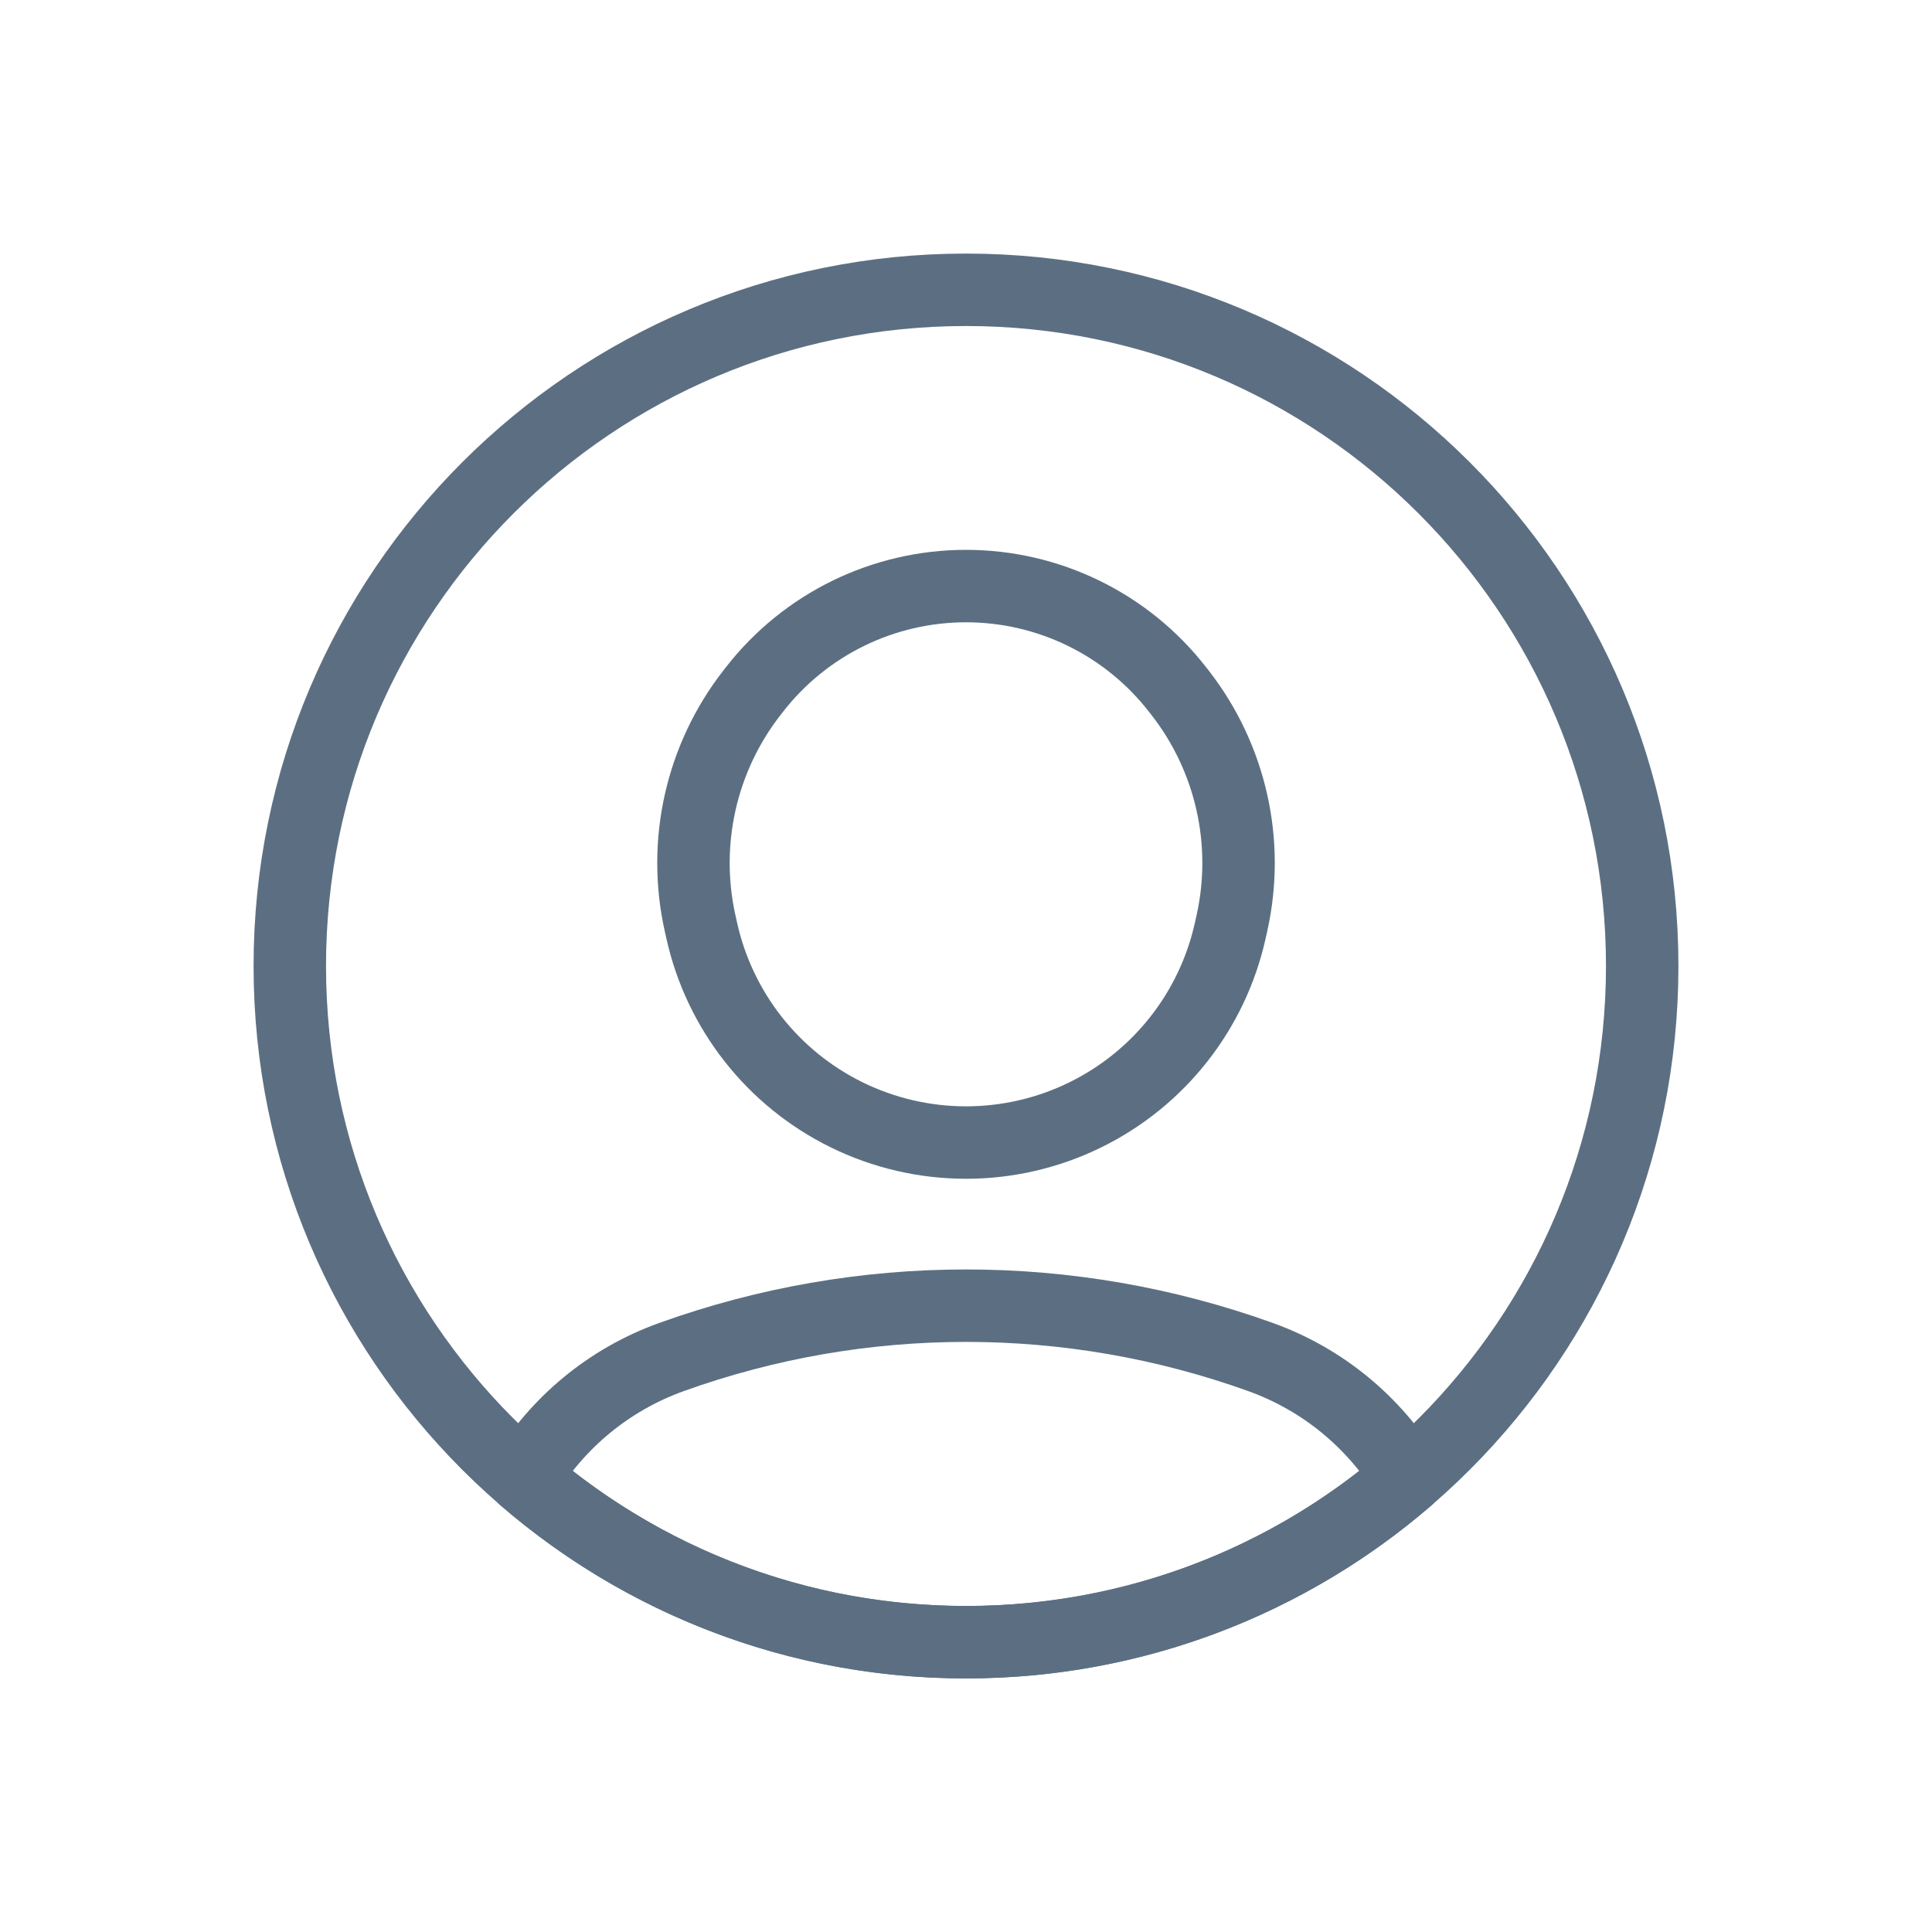
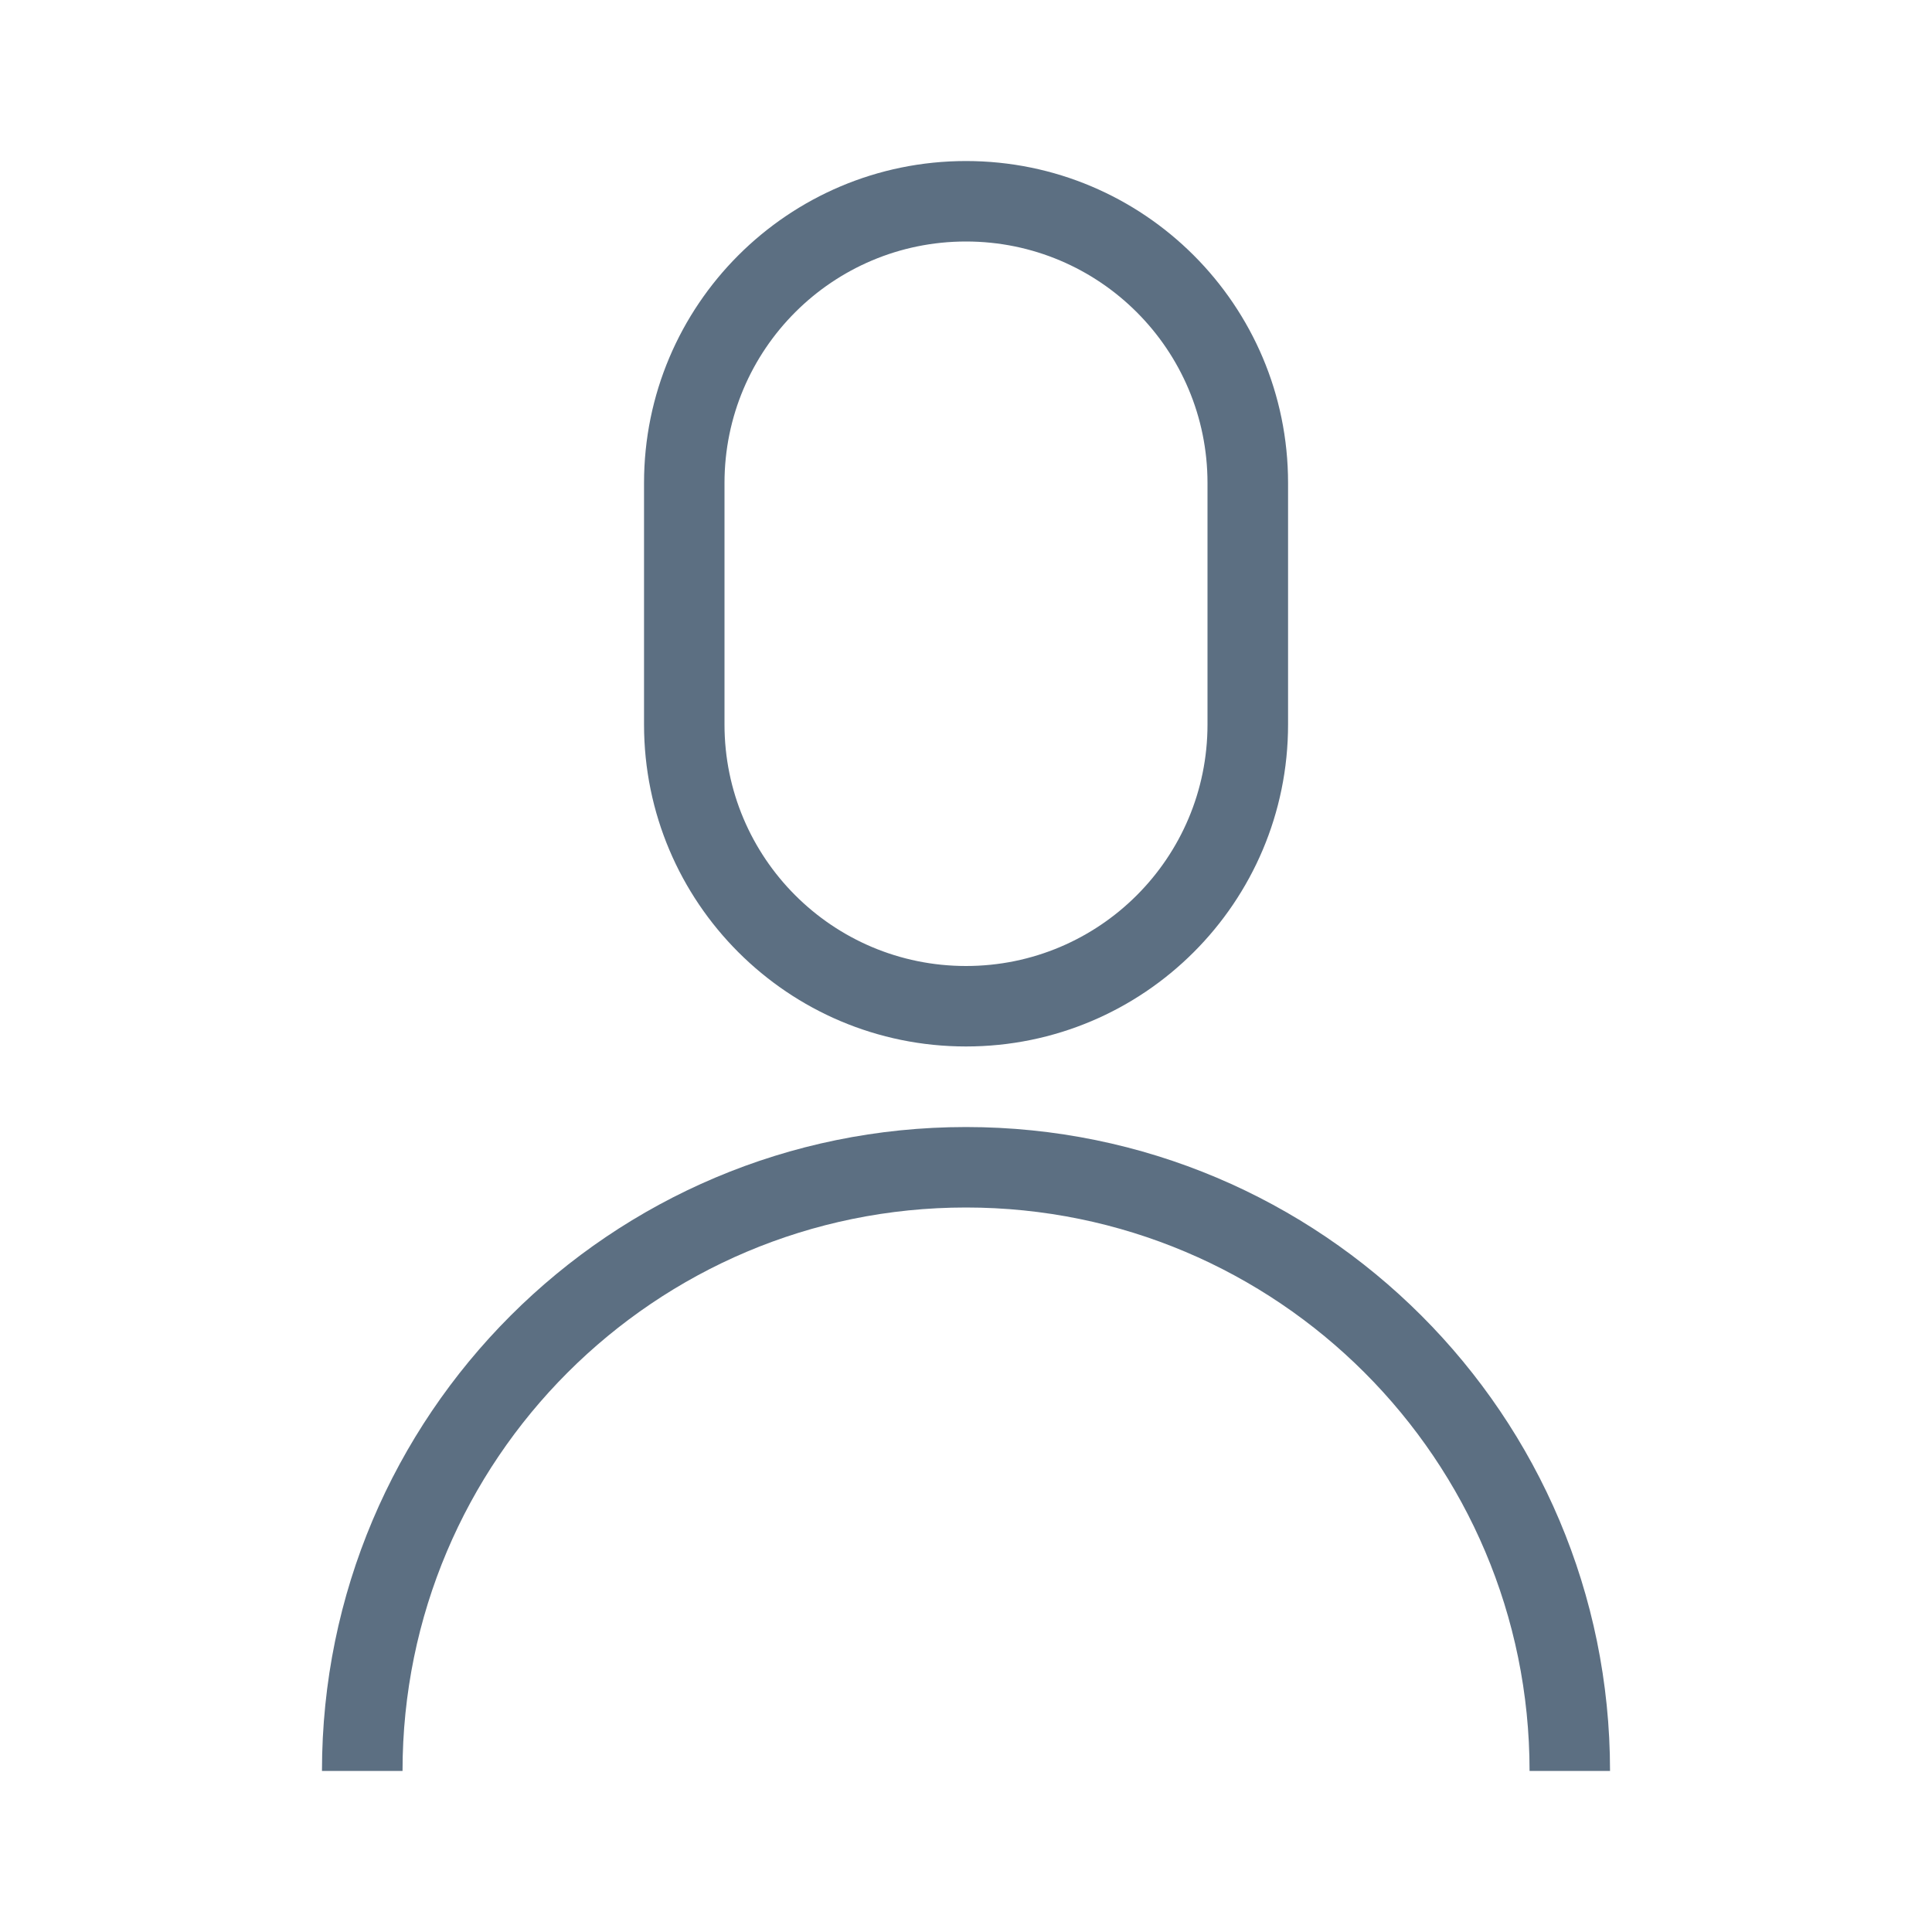
- <svg xmlns="http://www.w3.org/2000/svg" width="80" height="80" viewBox="0 0 80 80" fill="none">
-   <path d="M68 40C68 55.464 55.464 68 40 68C24.536 68 12 55.464 12 40C12 24.536 24.536 12 40 12C55.464 12 68 24.536 68 40Z" stroke="#5C6F82" stroke-width="3" stroke-linecap="round" stroke-linejoin="round" />
-   <path d="M58.301 61.192C53.394 65.434 46.997 68 40 68C33.004 68 26.607 65.434 21.699 61.192C23.069 58.926 25.192 57.132 27.801 56.193C35.686 53.356 44.314 53.356 52.2 56.193C54.808 57.132 56.932 58.926 58.301 61.192Z" stroke="#5C6F82" stroke-width="3" stroke-linecap="round" stroke-linejoin="round" />
-   <path d="M44.958 46.155C48.003 44.654 50.203 41.854 50.941 38.54L51.011 38.227C51.756 34.886 50.969 31.388 48.867 28.688L48.756 28.547C46.654 25.846 43.423 24.268 40 24.268C36.578 24.268 33.347 25.846 31.244 28.547L31.134 28.688C29.032 31.388 28.245 34.886 28.989 38.227L29.059 38.54C29.798 41.854 31.998 44.654 35.043 46.155C38.168 47.696 41.833 47.696 44.958 46.155Z" stroke="#5C6F82" stroke-width="3" stroke-linecap="round" stroke-linejoin="round" />
+ <svg xmlns="http://www.w3.org/2000/svg" width="20" height="20" viewBox="0 0 20 20" fill="none">
+   <path fill-rule="evenodd" clip-rule="evenodd" d="M10 10.833C11.841 10.833 13.334 9.341 13.334 7.5V5C13.334 3.159 11.841 1.667 10 1.667C8.159 1.667 6.667 3.159 6.667 5V7.5C6.667 9.341 8.159 10.833 10 10.833ZM7.5 5C7.5 3.619 8.619 2.5 10 2.5C11.381 2.5 12.5 3.619 12.5 5V7.5C12.5 8.881 11.381 10 10 10C8.619 10 7.5 8.881 7.5 7.5V5ZM15.834 18.333H16.667C16.667 14.651 13.682 11.667 10 11.667C6.318 11.667 3.333 14.651 3.333 18.333H4.167C4.167 15.112 6.779 12.5 10 12.5C13.222 12.5 15.834 15.112 15.834 18.333Z" fill="#5C6F82" />
</svg>
